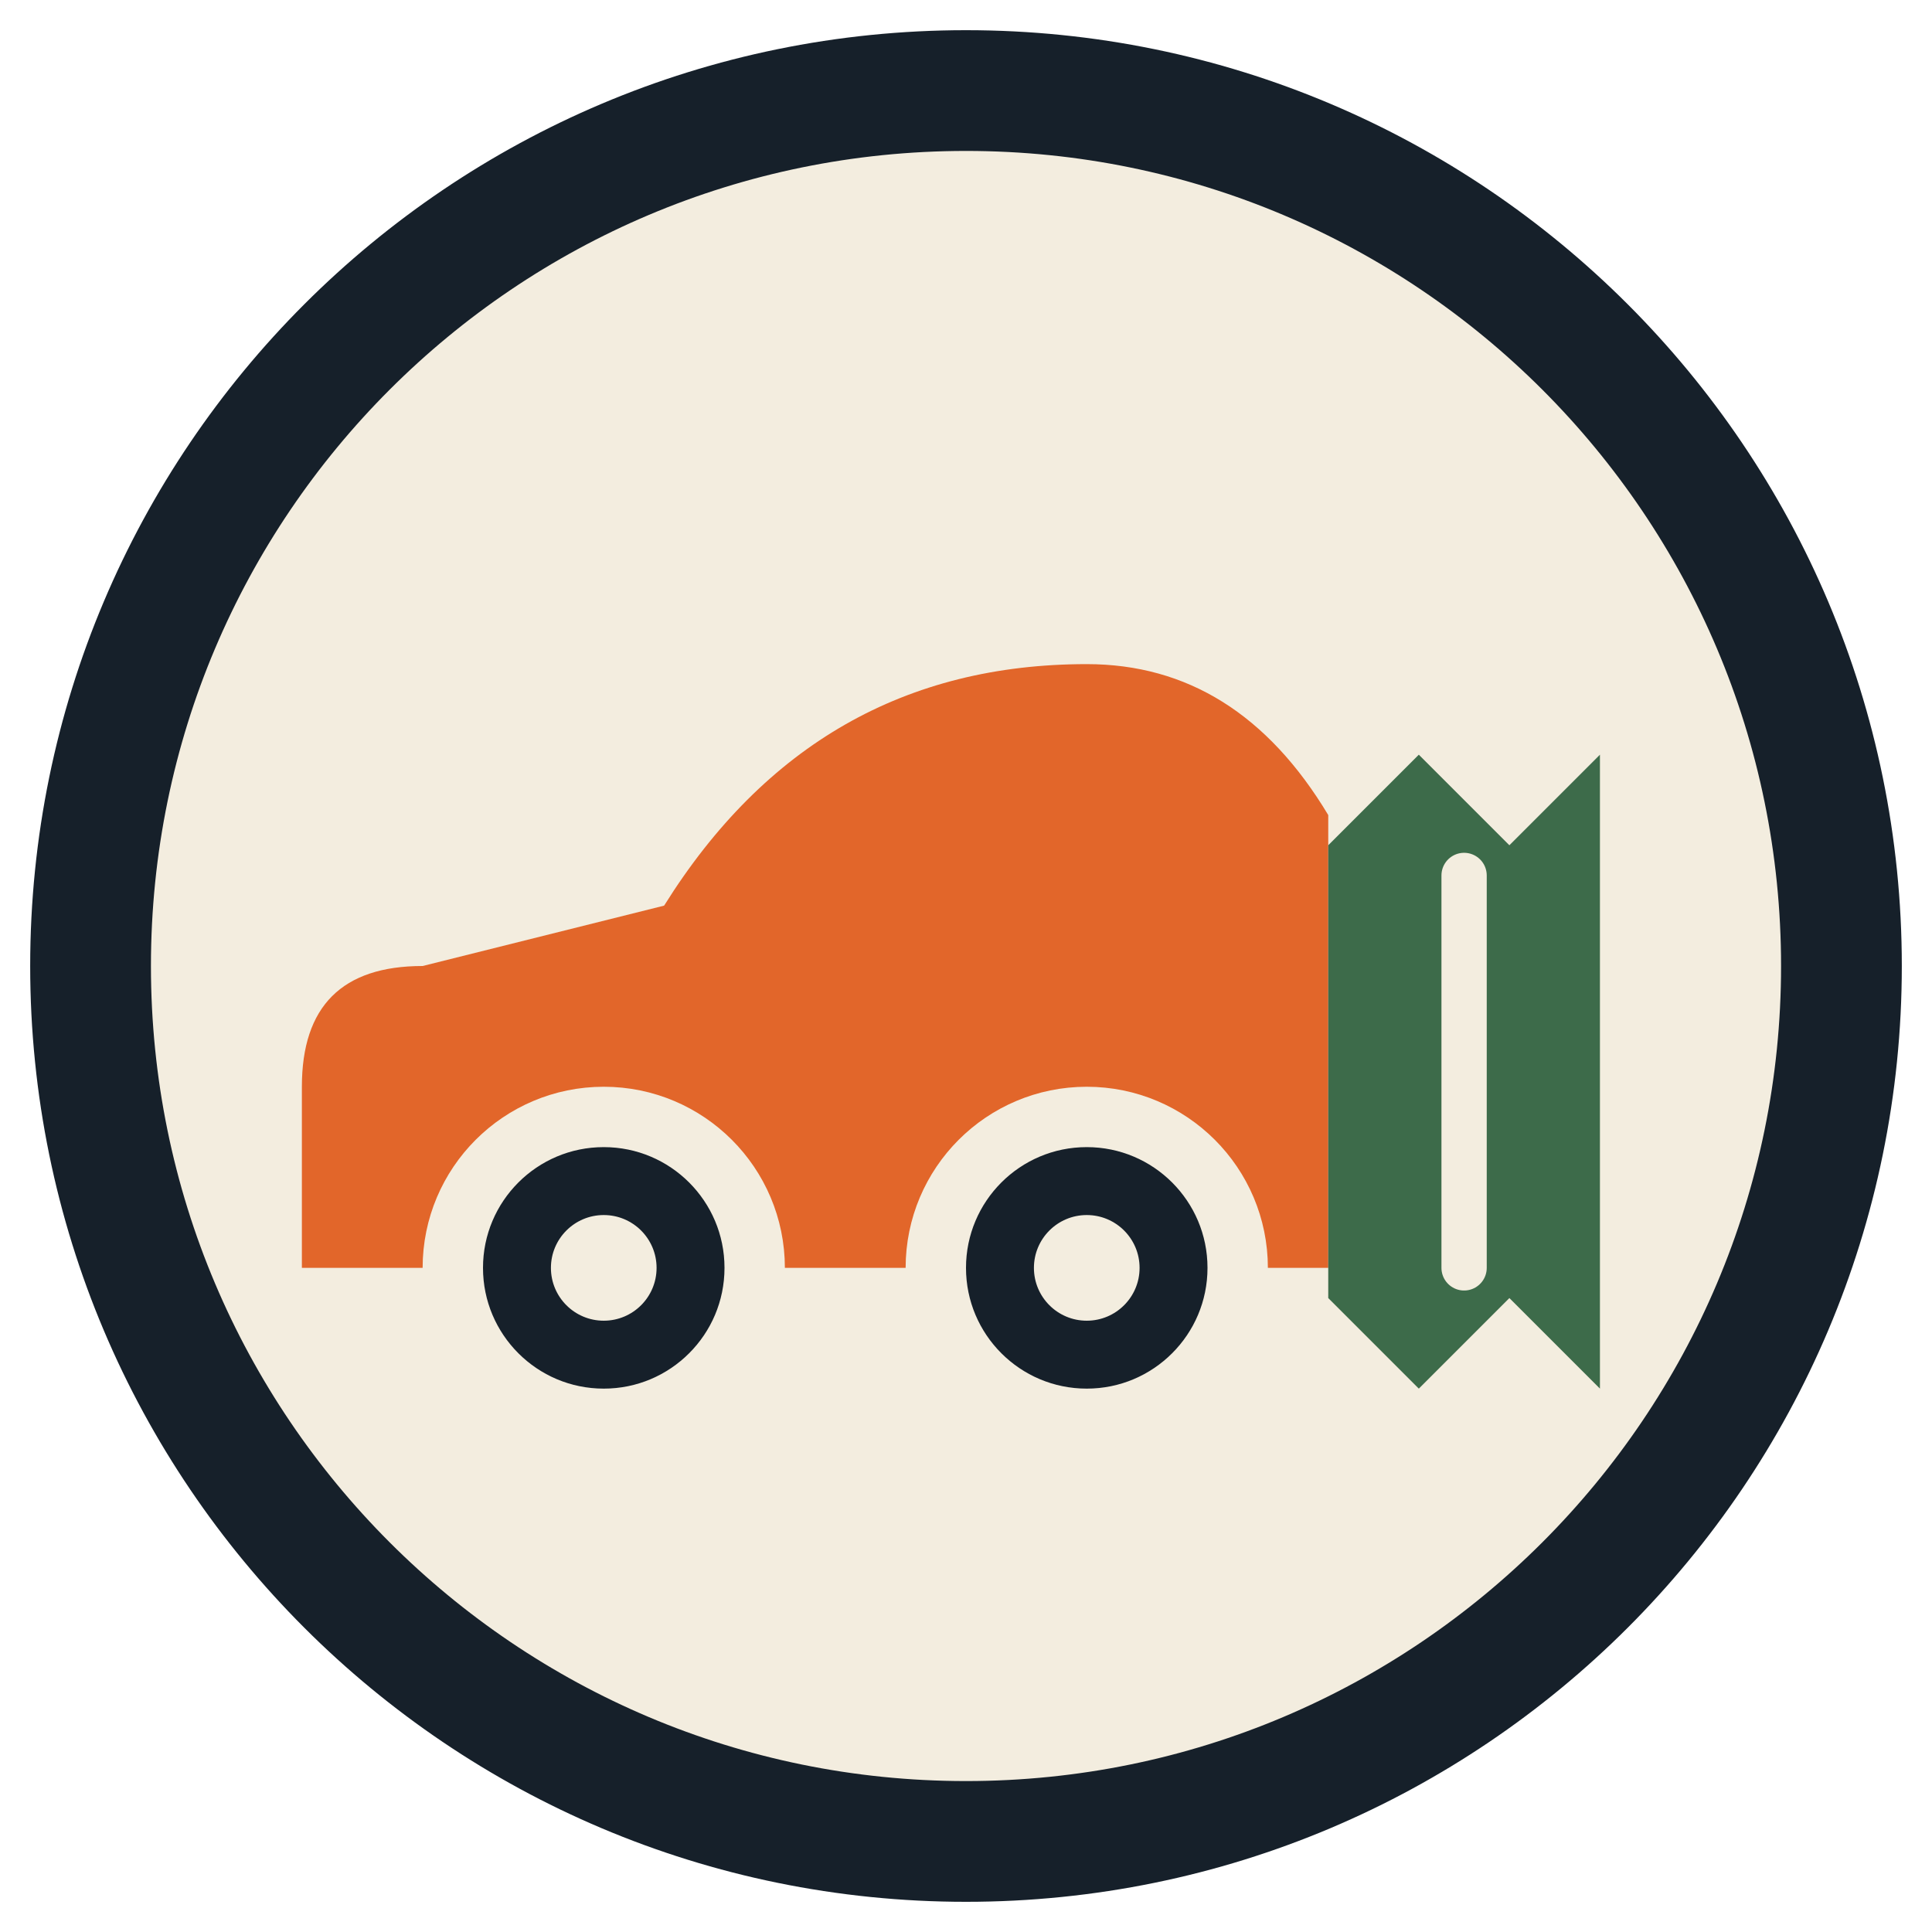
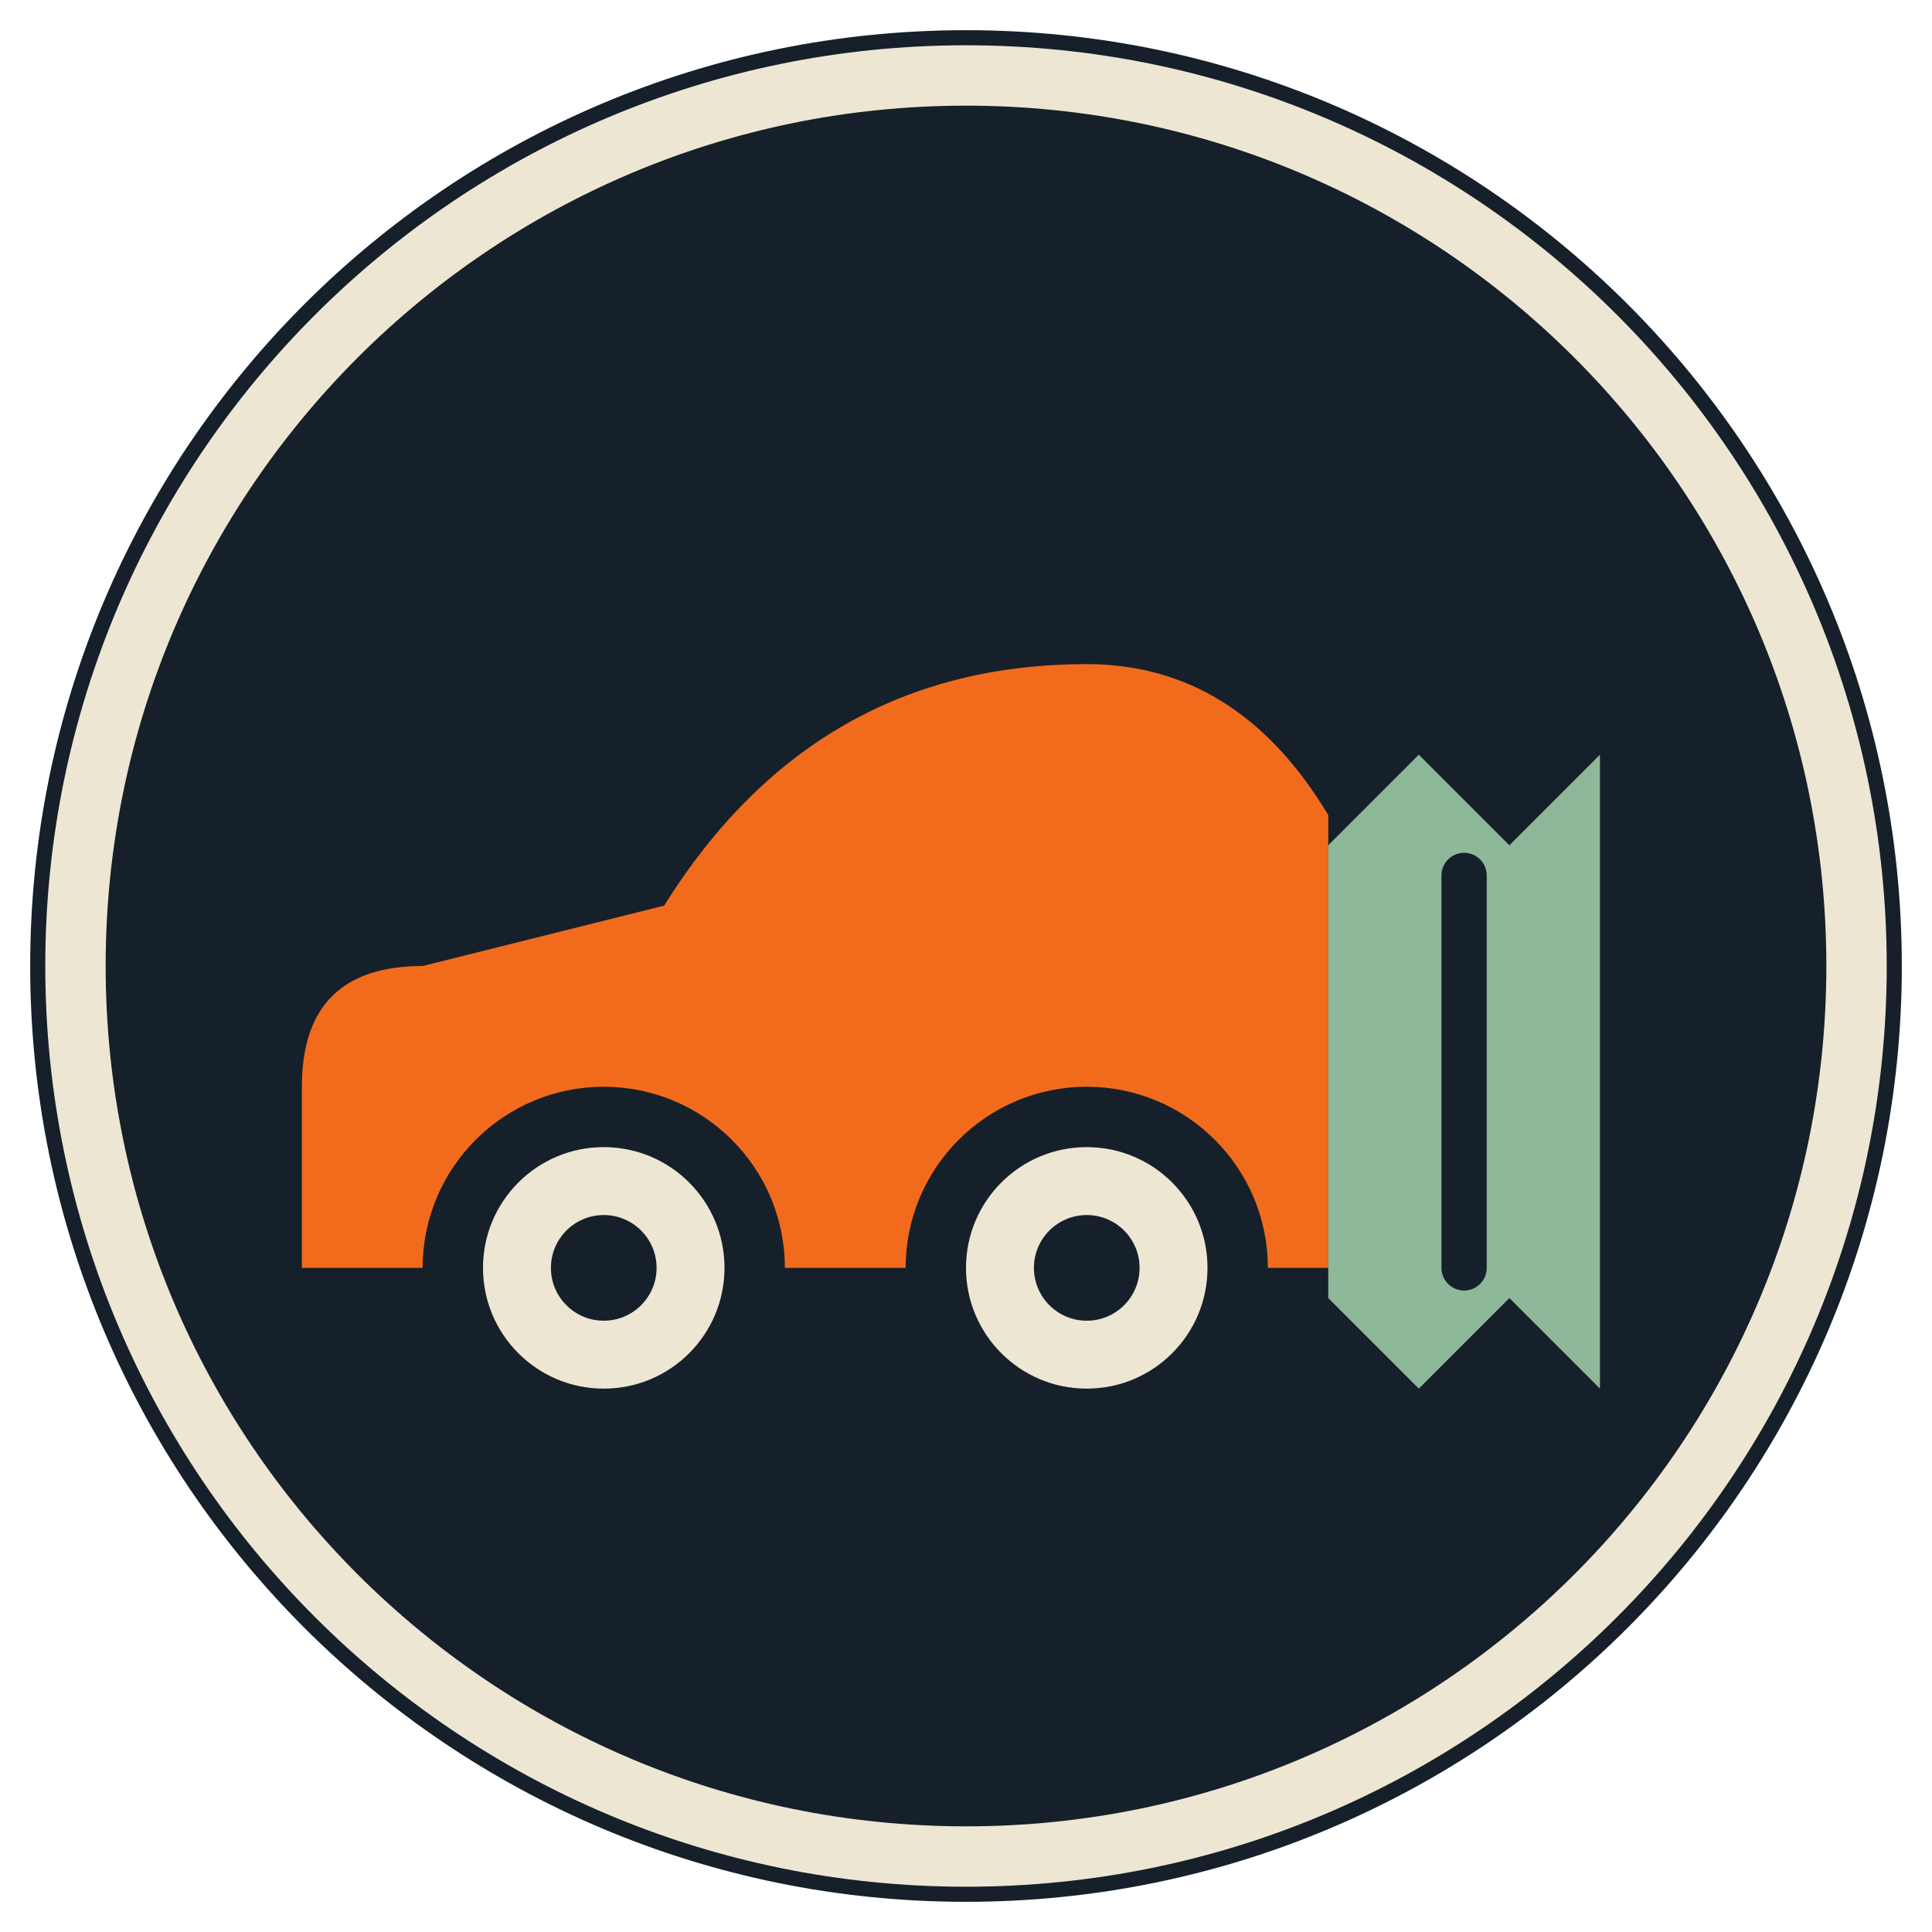
- <svg xmlns="http://www.w3.org/2000/svg" viewBox="0 0 256 256" width="256" height="256" role="img" aria-label="cargen small mark">
+ <svg xmlns="http://www.w3.org/2000/svg" viewBox="0 0 256 256" width="256" height="256" role="img" aria-label="cargen small mark (graphite)">
  <defs />
-   <circle cx="128" cy="128" r="120" fill="#F3EDDF" />
-   <path d="M40 168 V144 Q40 128 56 128 L88 120 Q108 88 144 88 Q164 88 176 108 V168 Z" fill="#E2662A" />
-   <path d="M176 112 L188 100 L200 112 L212 100 V184 L200 172 L188 184 L176 172 Z" fill="#3D6B4A" />
-   <path d="M194 116 V168" stroke="#F3EDDF" stroke-width="6" stroke-linecap="round" />
-   <circle cx="80" cy="168" r="20" fill="#16202A" stroke="#F3EDDF" stroke-width="8" />
-   <circle cx="80" cy="168" r="7" fill="#F3EDDF" />
-   <circle cx="144" cy="168" r="20" fill="#16202A" stroke="#F3EDDF" stroke-width="8" />
-   <circle cx="144" cy="168" r="7" fill="#F3EDDF" />
-   <circle cx="128" cy="128" r="116" fill="none" stroke="#16202A" stroke-width="16" />
+   <circle cx="128" cy="128" r="124" fill="#16202A" />
+   <path d="M40 168 V144 Q40 128 56 128 L88 120 Q108 88 144 88 Q164 88 176 108 V168 Z" fill="#F26B1D" />
+   <path d="M176 112 L188 100 L200 112 L212 100 V184 L200 172 L188 184 L176 172 Z" fill="#8DB89A" />
+   <path d="M194 116 V168" stroke="#16202A" stroke-width="6" stroke-linecap="round" />
+   <circle cx="80" cy="168" r="20" fill="#EDE6D3" stroke="#16202A" stroke-width="8" />
+   <circle cx="80" cy="168" r="7" fill="#16202A" />
+   <circle cx="144" cy="168" r="20" fill="#EDE6D3" stroke="#16202A" stroke-width="8" />
+   <circle cx="144" cy="168" r="7" fill="#16202A" />
+   <circle cx="128" cy="128" r="118" fill="none" stroke="#EDE6D3" stroke-width="8" />
</svg>
